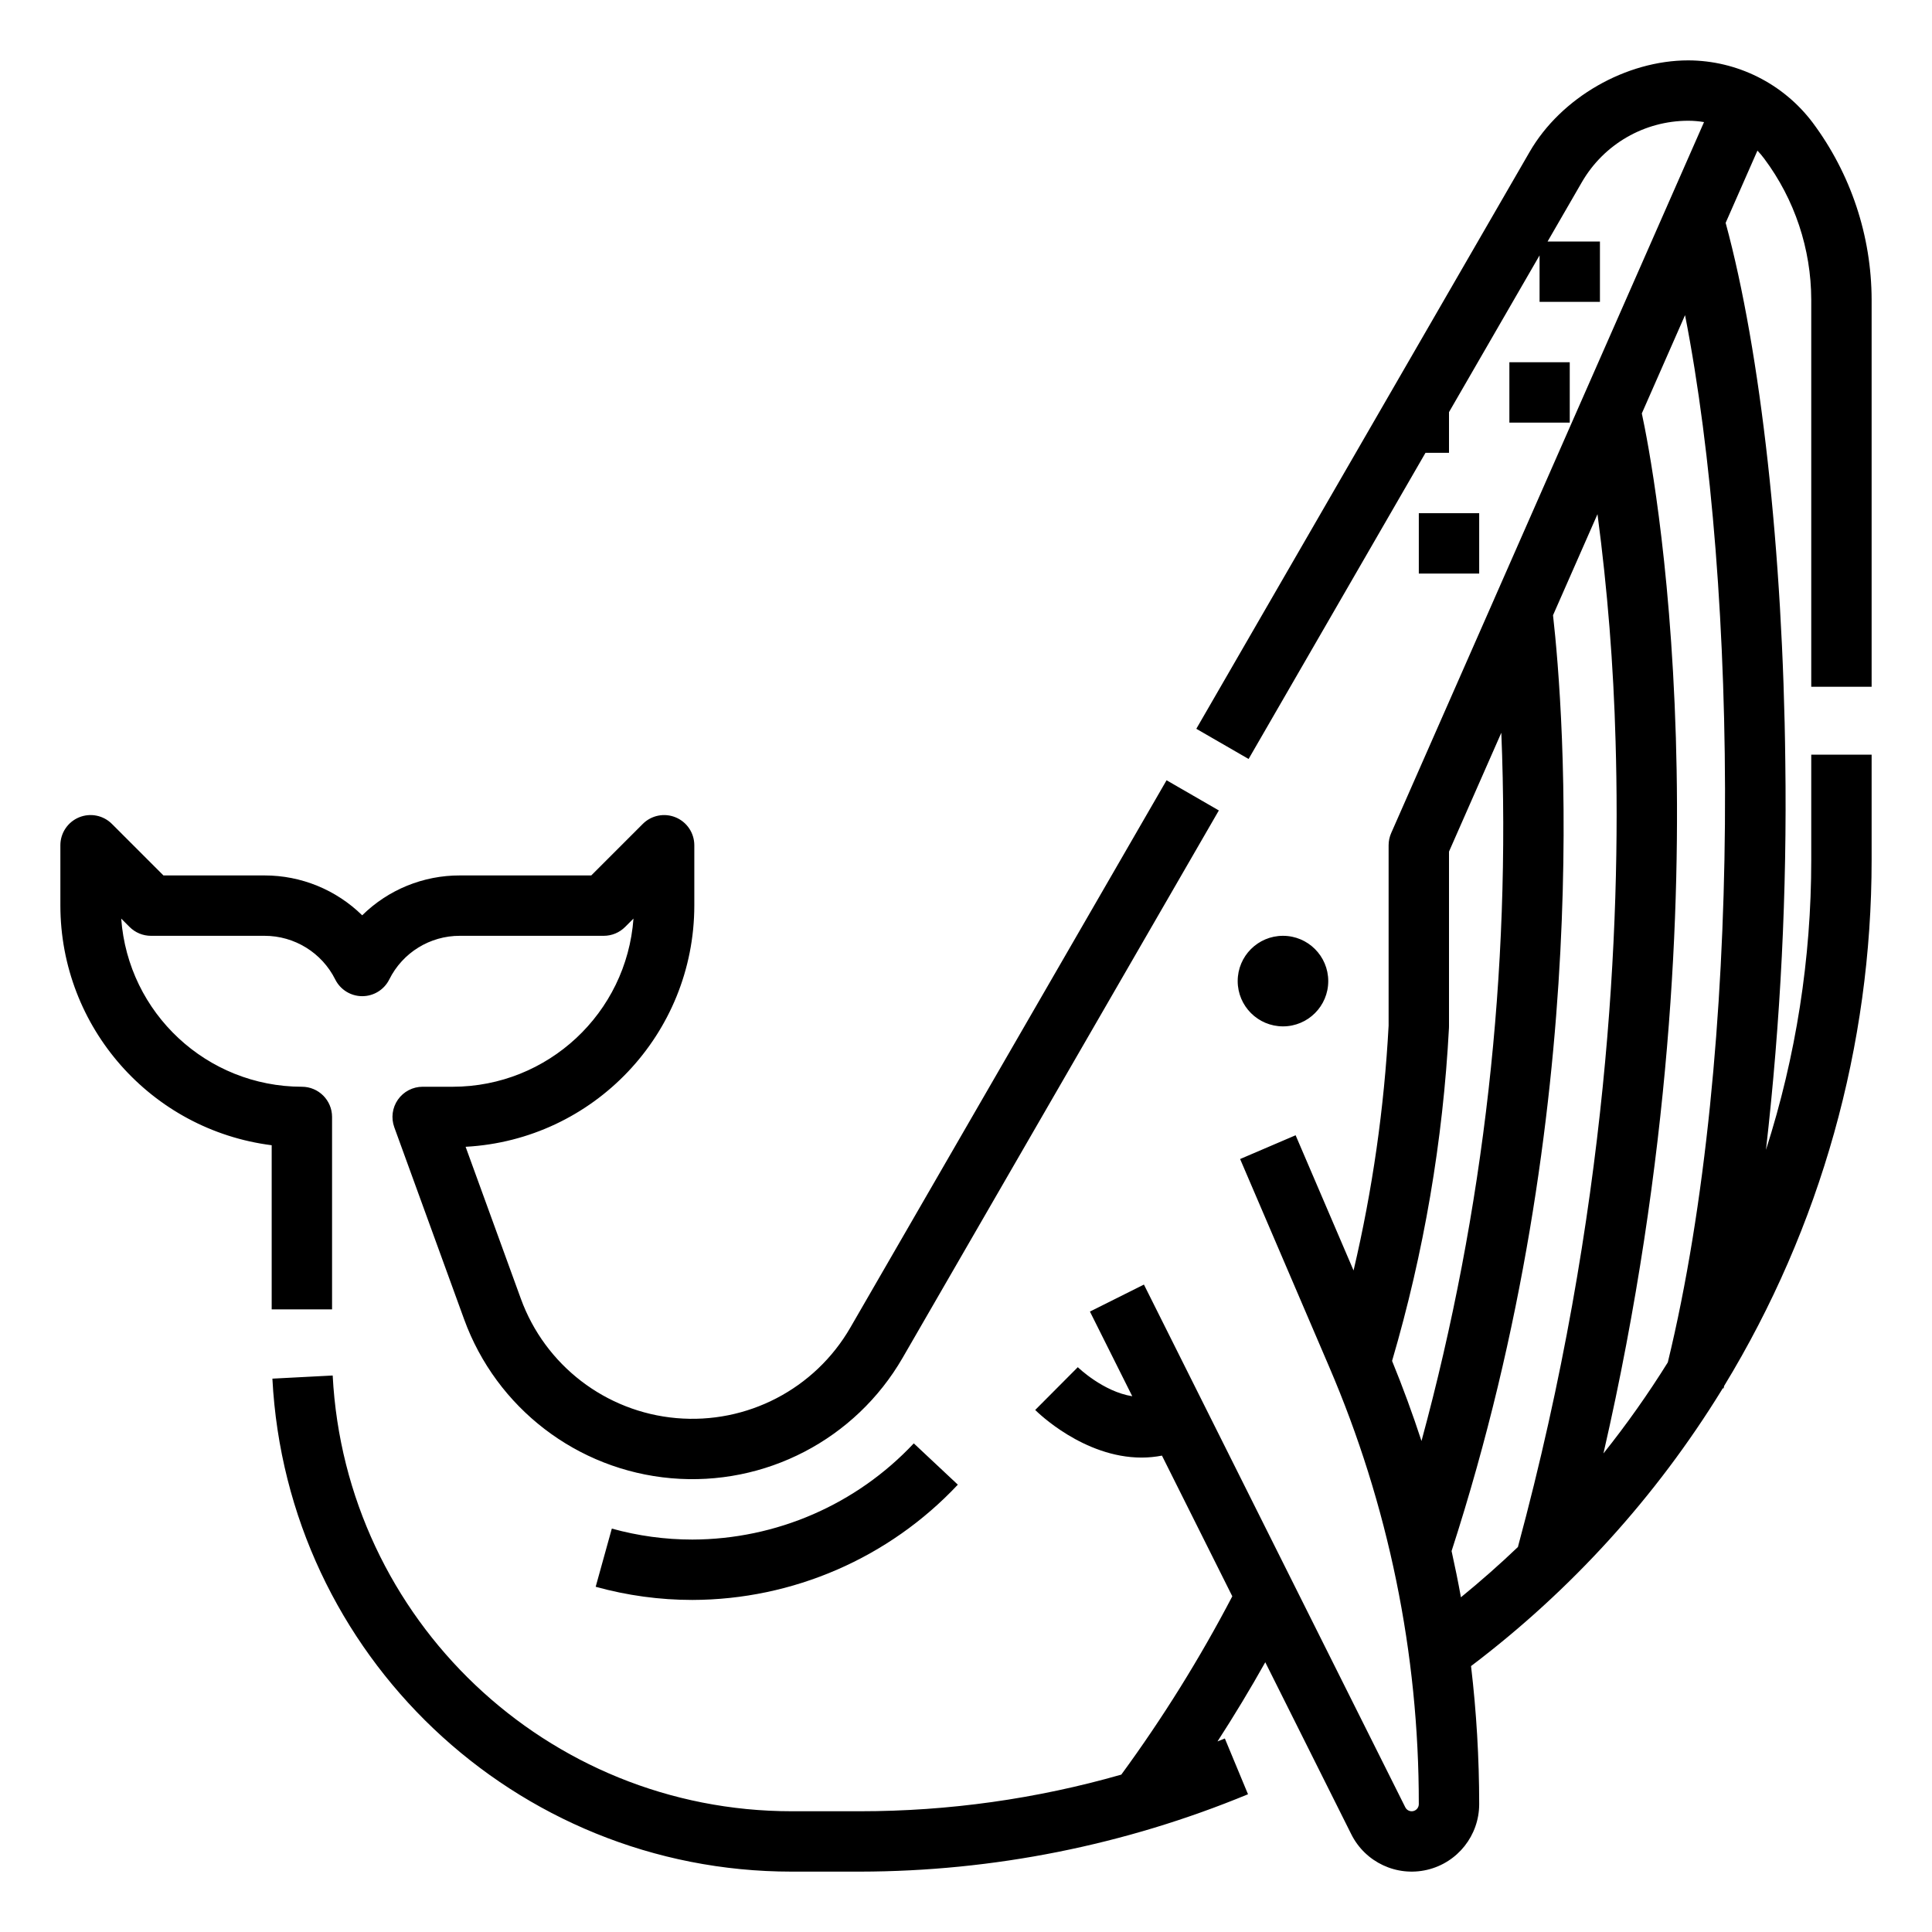
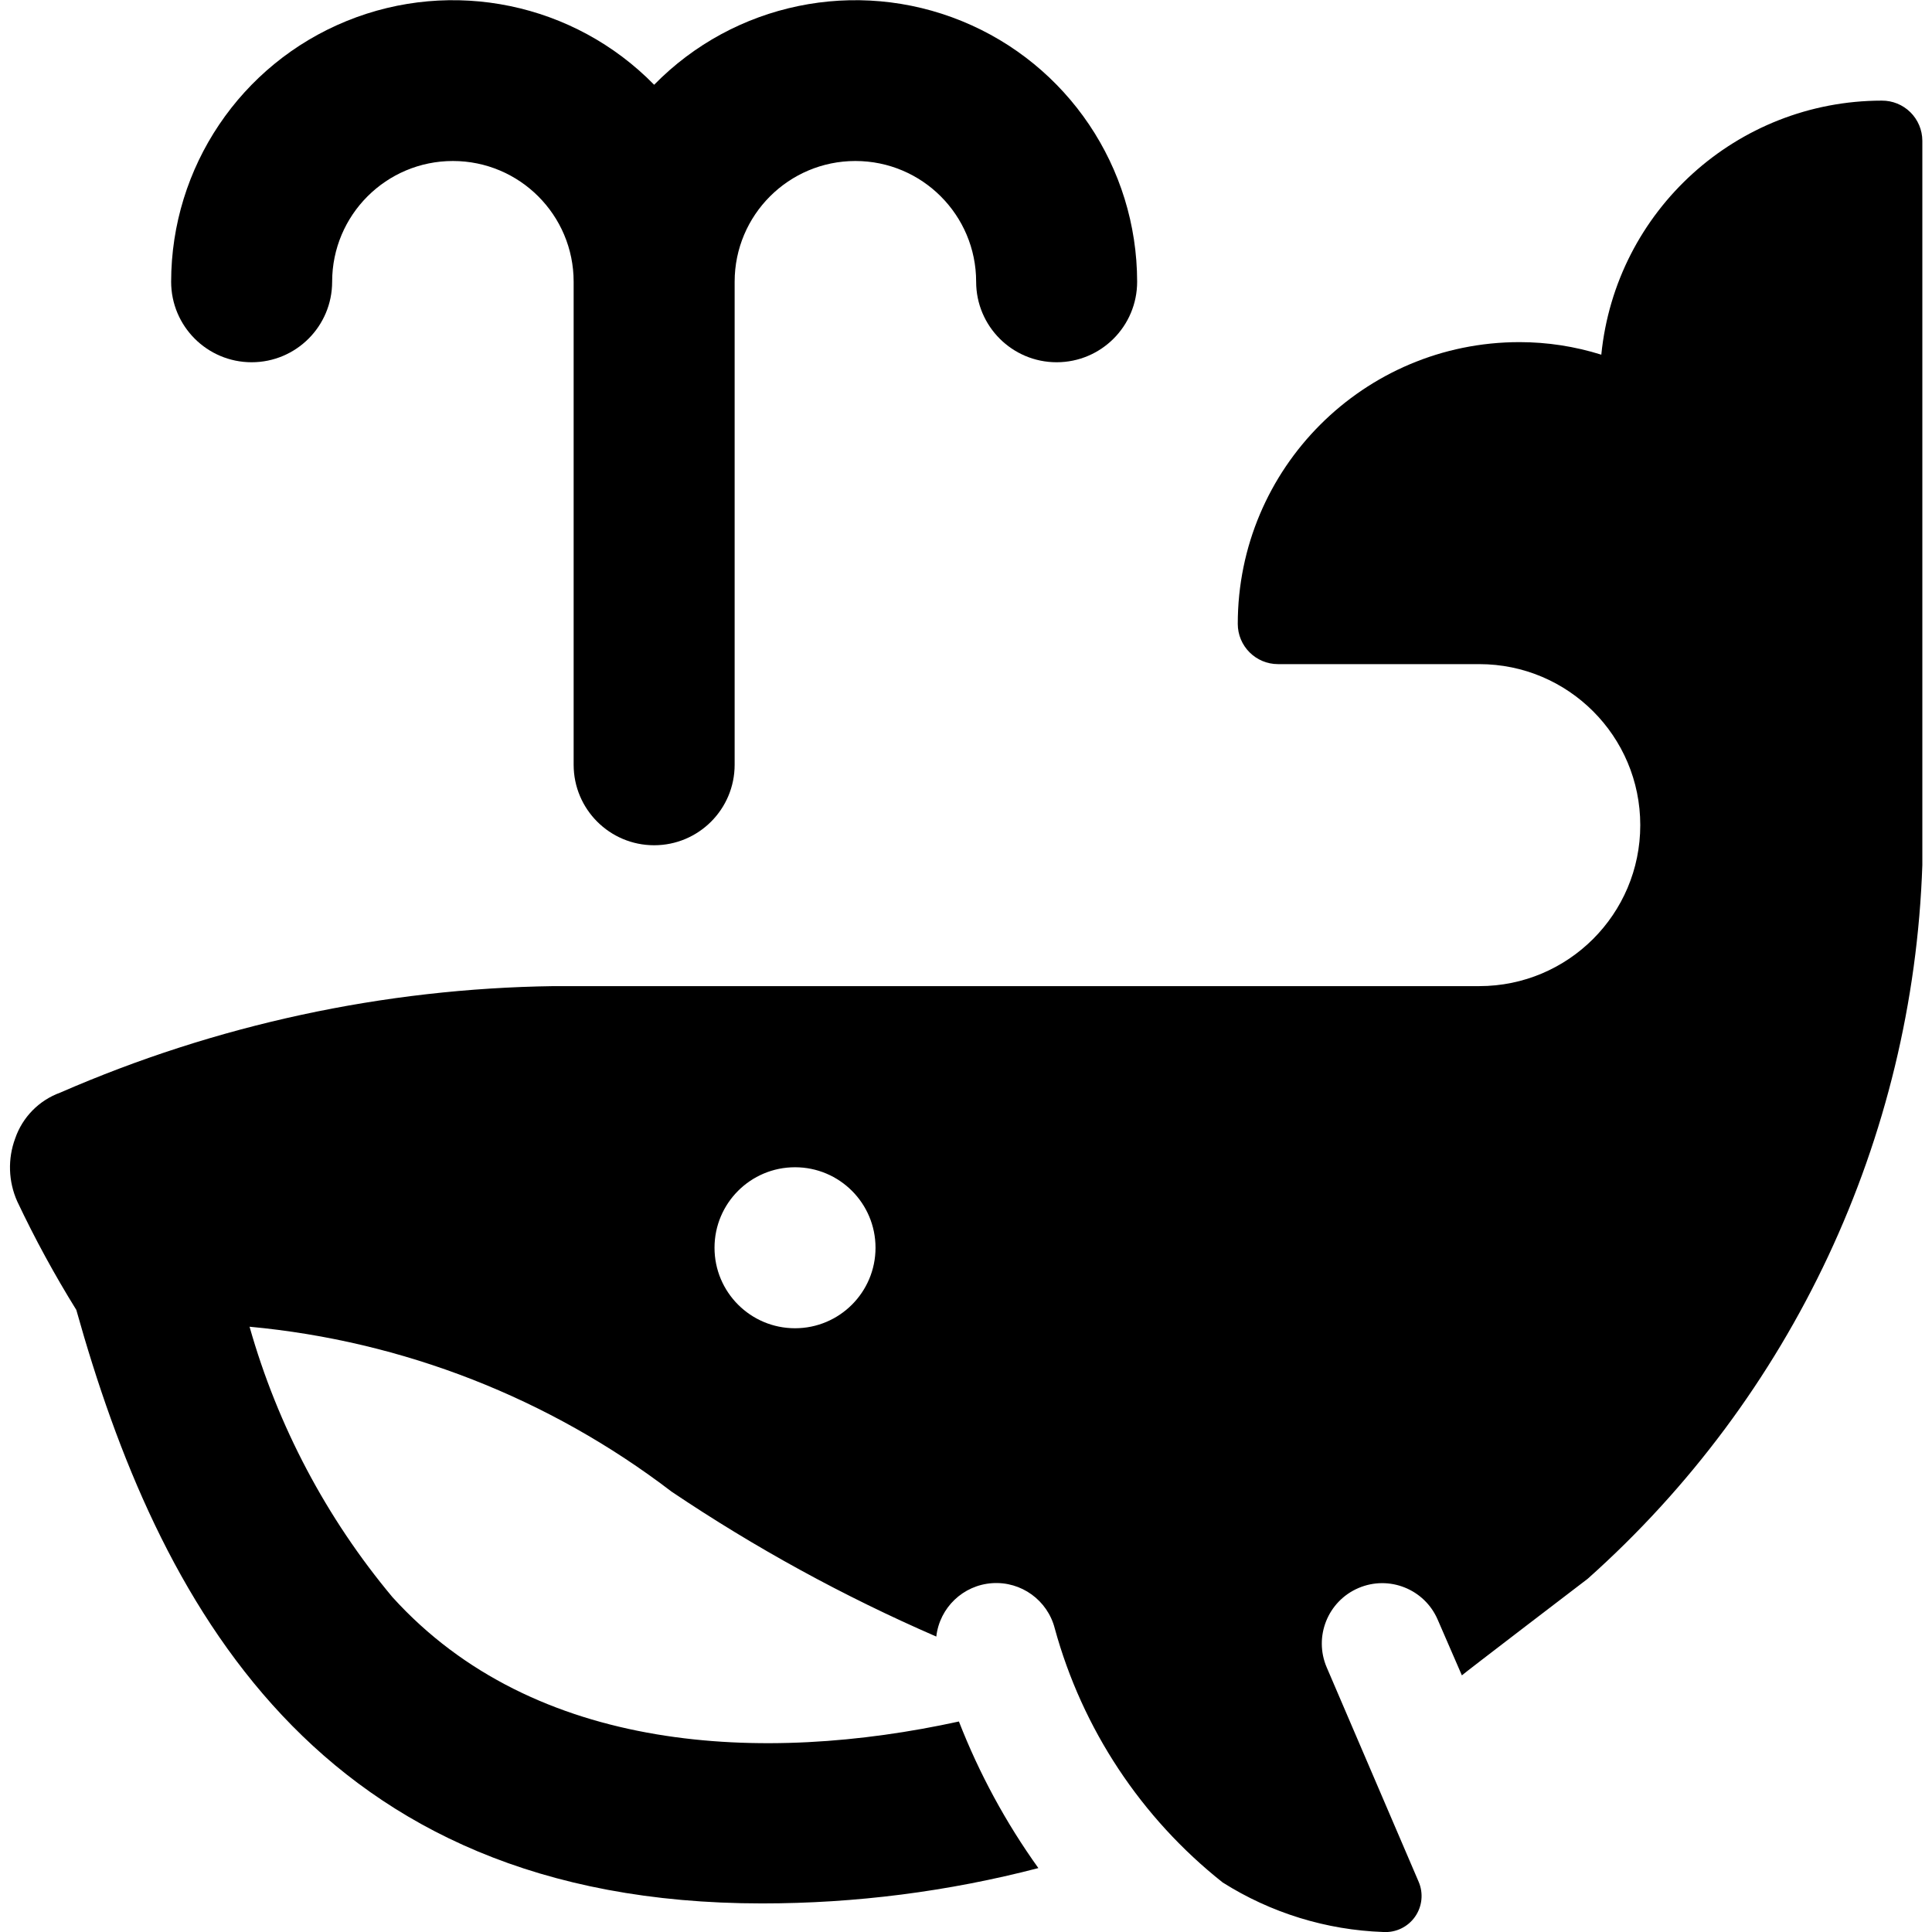
- <svg xmlns="http://www.w3.org/2000/svg" viewBox="0 0 512 512" width="512" height="512">
-   <g id="Outline">
-     <path d="M72,347V303.5A64.1,64.1,0,0,1,16,240V224a8,8,0,0,1,13.657-5.657L43.313,232h26.8a36.9,36.9,0,0,1,25.87,10.568A36.746,36.746,0,0,1,121.89,232h34.8l13.656-13.657A8,8,0,0,1,184,224v16a64.082,64.082,0,0,1-60.61,63.911l14.638,40.255a48.357,48.357,0,0,0,87.315,7.672l83.81-145.061,13.854,8L239.2,359.842a64.357,64.357,0,0,1-116.2-10.208l-18.51-50.9A8,8,0,0,1,112,288h8a48.063,48.063,0,0,0,47.878-44.564l-2.221,2.221A8,8,0,0,1,160,248H121.89a20.825,20.825,0,0,0-18.734,11.575,8,8,0,0,1-14.311,0A20.928,20.928,0,0,0,70.11,248H40a8,8,0,0,1-5.657-2.343l-2.221-2.221A48.063,48.063,0,0,0,80,288a8,8,0,0,1,8,8v51ZM480.356,32.468A78.8,78.8,0,0,1,496,79.42V182H480V79.42a62.691,62.691,0,0,0-12.452-37.362,24.878,24.878,0,0,0-1.808-2.149l-8.426,19.152c9.3,34.168,15.2,87.281,15.811,142.85A809.73,809.73,0,0,1,468,304.728a251.237,251.237,0,0,0,12-76.8V200h16v27.93a267.844,267.844,0,0,1-39.074,139.337c-.057.229-.113.463-.17.692l-.21-.053c-.044.072-.085.145-.129.216-.05.088-.1.175-.153.262a267.447,267.447,0,0,1-66.424,73.145A312.536,312.536,0,0,1,392,478.111a17.889,17.889,0,0,1-33.888,8l-22.8-45.6q-6,10.692-12.664,20.988c.648-.263,1.305-.511,1.95-.779l6.136,14.775A269.988,269.988,0,0,1,227.93,496H209.81A137.8,137.8,0,0,1,72.187,365.354l15.978-.831A121.817,121.817,0,0,0,209.81,480h18.12a251.556,251.556,0,0,0,69.228-9.709,370.8,370.8,0,0,0,29.415-47.256l-18.641-37.282a28.656,28.656,0,0,1-5.4.52c-15.352,0-27.547-11.971-28.192-12.616l11.289-11.339c.089.088,6.714,6.485,14.43,7.7l-11.217-22.436,14.31-7.156,69.267,138.534a1.889,1.889,0,0,0,3.578-.845,292.979,292.979,0,0,0-23.82-116.049l-23.534-54.911,14.708-6.3,15.358,35.836a370.01,370.01,0,0,0,9.288-64.9V224a7.988,7.988,0,0,1,.678-3.223l27.269-61.951c.032-.08.066-.159.1-.238L451.584,32.354A25.141,25.141,0,0,0,447.42,32a32.58,32.58,0,0,0-28.209,16.275L410.125,64H424V80H408V67.679l-24,41.538V120h-6.23l-46.879,81.137-13.854-8L405.354,40.278C413.711,25.775,431,16,447.421,16A41.456,41.456,0,0,1,480.356,32.468ZM376.709,381.881a620.013,620.013,0,0,0,21.155-187.694L384,225.683V272c0,.141,0,.281-.011.422a385.446,385.446,0,0,1-15.074,88.236Q373.21,371.166,376.709,381.881Zm25.567,28.033c23.96-88.7,27.292-165,25.869-213.394a577.748,577.748,0,0,0-4.794-60.26l-11.784,26.784c2.829,25.087,11.3,129.976-26.882,248,.9,4.069,1.74,8.15,2.475,12.253q7.837-6.387,15.152-13.37Zm44.28-326.4L435.1,109.56c1.461,6.764,7.561,37.537,9.024,85.948,1.337,44.235-1.209,111.234-19.193,189.667a254.4,254.4,0,0,0,17.052-24.127C462.071,278.475,460.748,155.821,446.556,83.515ZM183.475,408a79.849,79.849,0,0,1-21.336-2.907l-4.278,15.418A95.824,95.824,0,0,0,183.475,424a96.829,96.829,0,0,0,70.362-30.548l-11.672-10.943A80.77,80.77,0,0,1,183.475,408ZM340,272a12,12,0,1,0-12-12A12.013,12.013,0,0,0,340,272Zm36-136v16h16V136Zm24-40v16h16V96Z" />
-   </g>
+ <svg xmlns="http://www.w3.org/2000/svg" viewBox="0 0 24 24">
+   <path d="M23.376,1.25a3.505,3.505,0,0,0-3.484,3.156,3.394,3.394,0,0,0-1.016-.156,3.5,3.5,0,0,0-3.5,3.5.5.5,0,0,0,.5.5h2.5a2,2,0,0,1,0,4H6.876A15.879,15.879,0,0,0,.748,13.573a.925.925,0,0,0-.559.568,1.035,1.035,0,0,0,.025.783,13.472,13.472,0,0,0,.734,1.348c1.009,3.6,2.969,7.373,8.518,7.373a13.606,13.606,0,0,0,3.433-.439,8.293,8.293,0,0,1-.987-1.821c-2.421.53-5.27.406-7.037-1.545A9.107,9.107,0,0,1,3.1,16.481,10.178,10.178,0,0,1,8.343,18.53a20.564,20.564,0,0,0,3.288,1.8.75.75,0,0,1,1.472-.1,6.072,6.072,0,0,0,2.086,3.155A3.994,3.994,0,0,0,17.183,24a.448.448,0,0,0,.44-.624l-1.142-2.663a.75.75,0,0,1,1.379-.592l.3.691c.007-.012,1.563-1.2,1.563-1.2a12.442,12.442,0,0,0,4.157-8.865v-9A.5.5,0,0,0,23.376,1.25ZM9.876,16.5a1,1,0,1,1,1-1A1,1,0,0,1,9.876,16.5Z" />
+   <path d="M3.126,4.5a1,1,0,0,0,1-1,1.5,1.5,0,0,1,3,0v6a1,1,0,0,0,2,0v-6a1.5,1.5,0,0,1,3,0,1,1,0,0,0,2,0,3.5,3.5,0,0,0-6-2.447,3.5,3.5,0,0,0-6,2.447A1,1,0,0,0,3.126,4.5Z" />
</svg>
